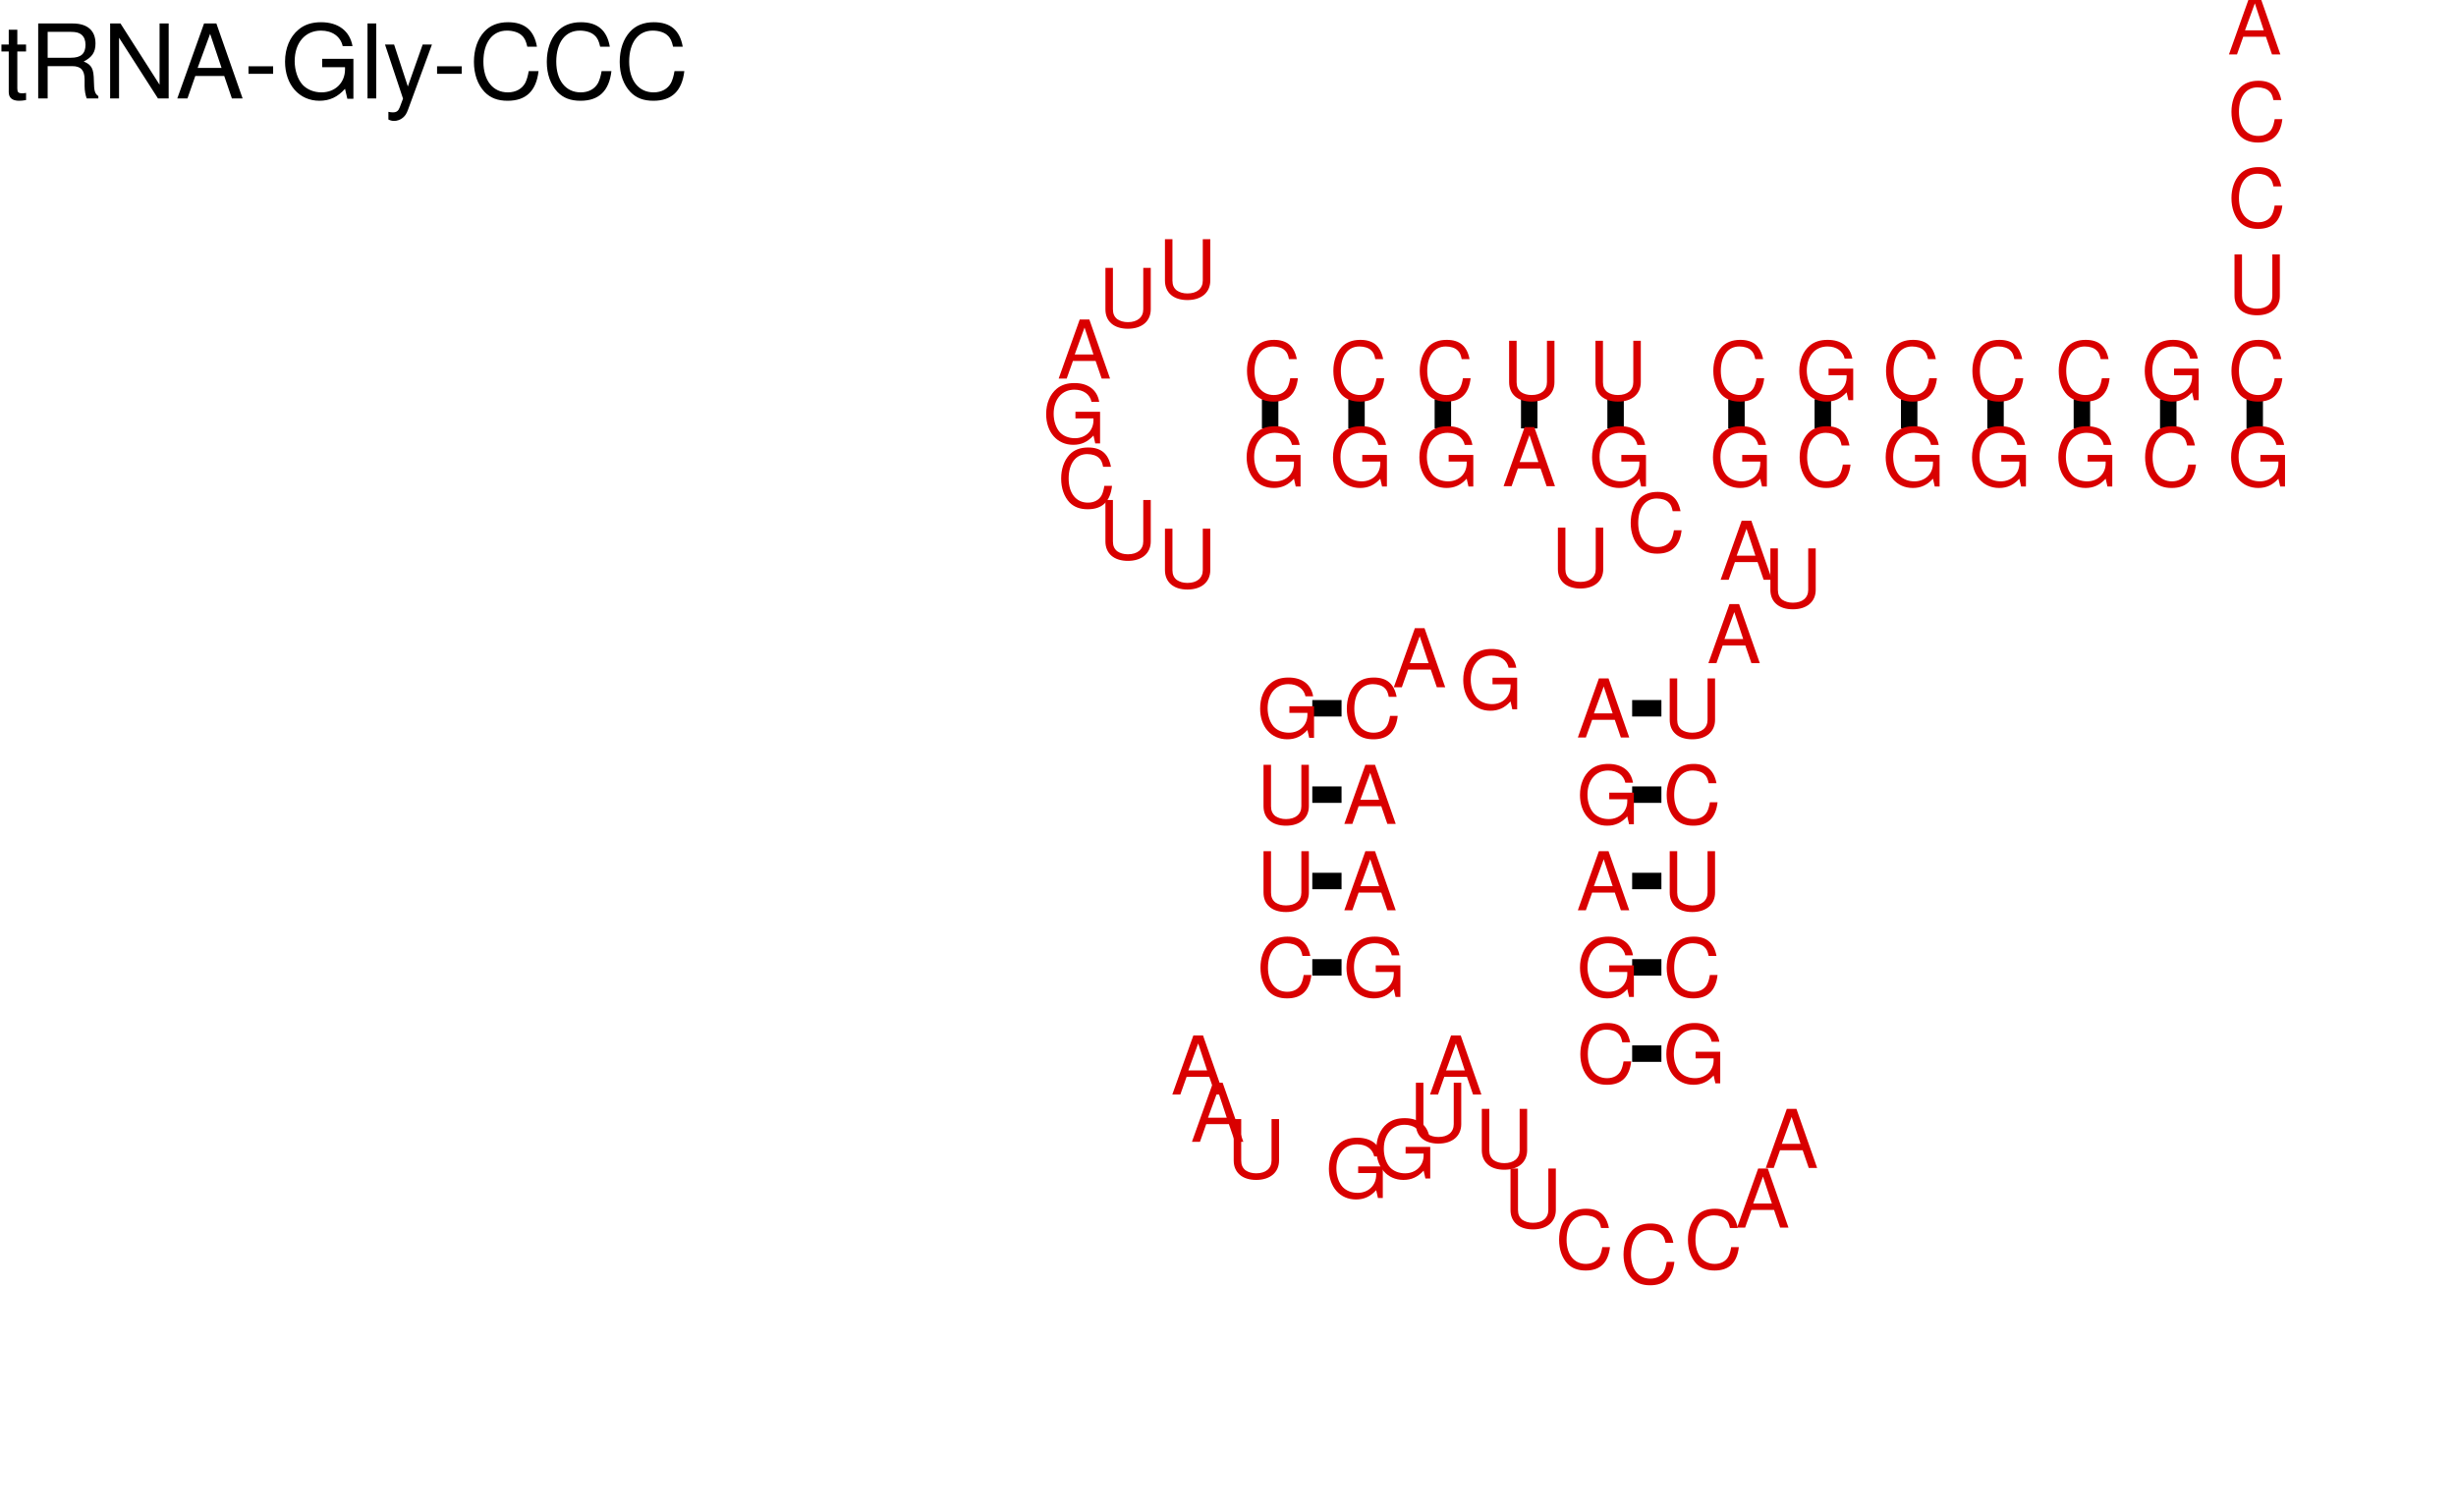
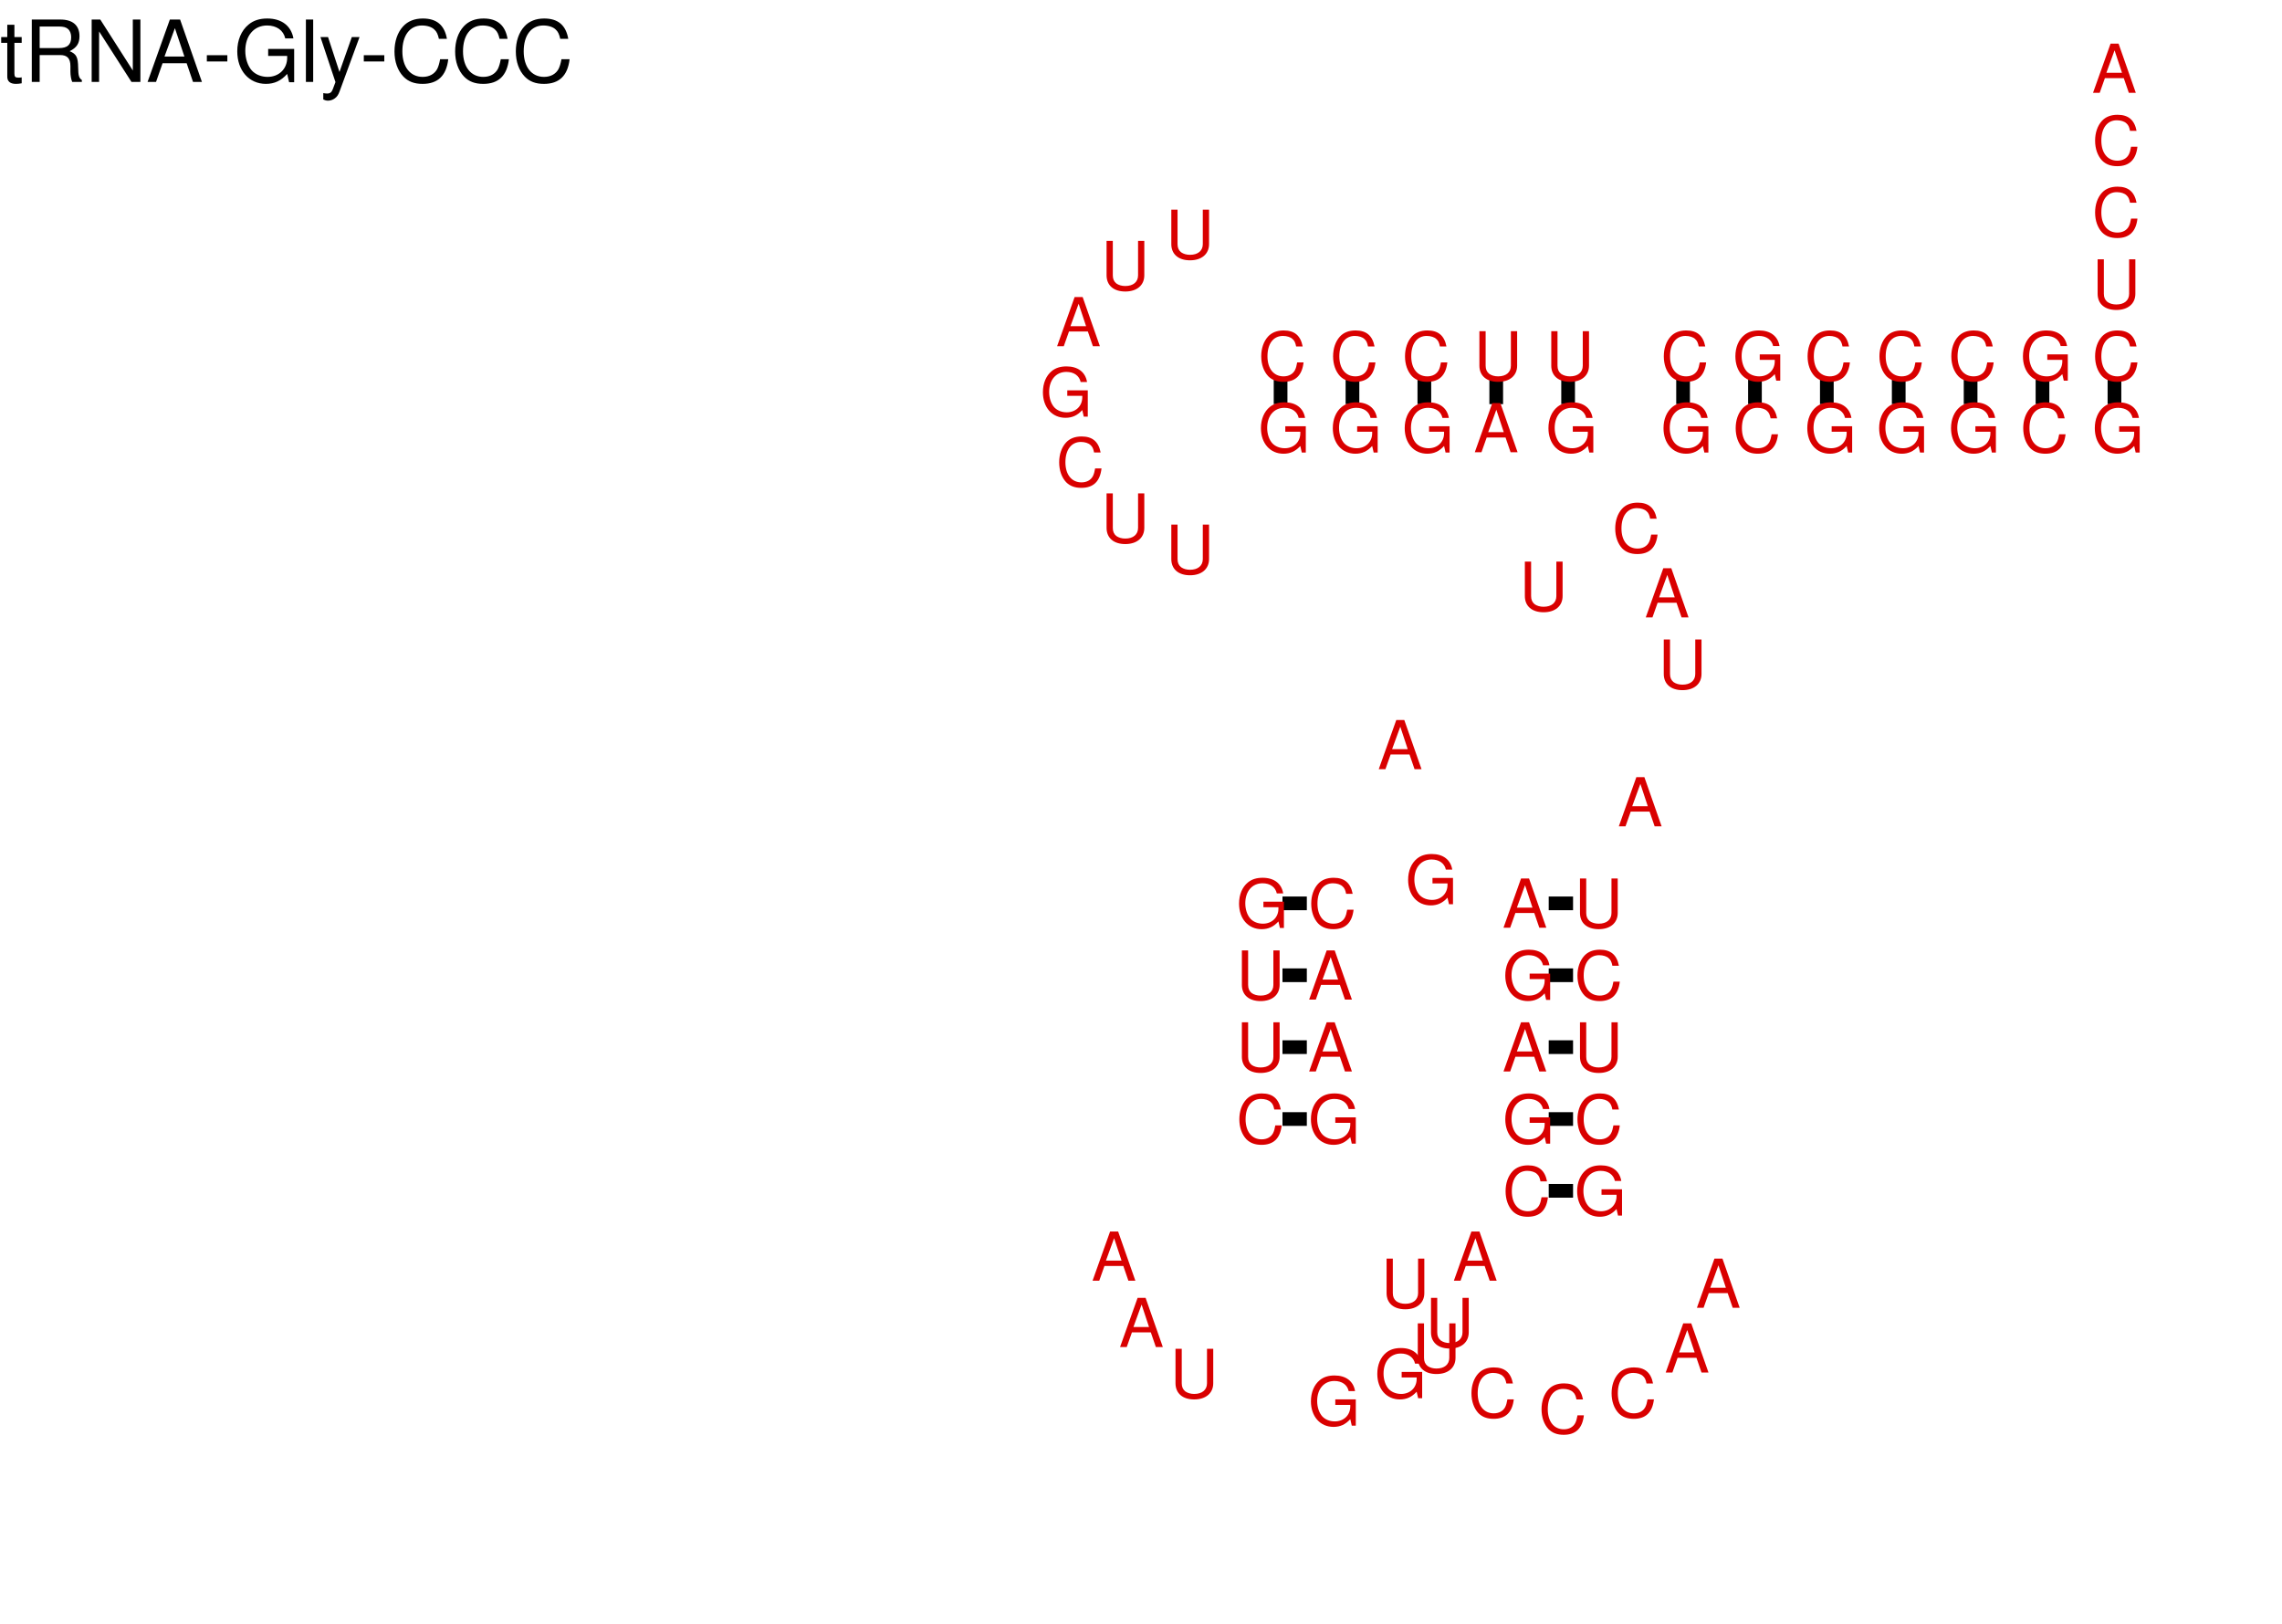
- <svg xmlns="http://www.w3.org/2000/svg" version="1.0" width="215.0" height="132.35" xml:space="preserve">
+ <svg xmlns="http://www.w3.org/2000/svg" version="1.0" width="240.0" height="170.73" xml:space="preserve">
  <text x="0" y="8.616">
    <tspan x="0" y="8.616" fill="#000000" font-variant="normal" font-weight="normal" font-style="normal" font-family="Helvetica, Arial, sans-serif" font-size="9">tRNA-Gly-CCC</tspan>
  </text>
-   <path fill="none" stroke="#000000" stroke-width="1.44" stroke-linecap="butt" stroke-linejoin="miter" d="M 197.38 37.5 L 197.38 34.94" />
-   <path fill="none" stroke="#000000" stroke-width="1.44" stroke-linecap="butt" stroke-linejoin="miter" d="M 189.81 37.5 L 189.81 34.94" />
-   <path fill="none" stroke="#000000" stroke-width="1.44" stroke-linecap="butt" stroke-linejoin="miter" d="M 182.25 37.5 L 182.25 34.94" />
-   <path fill="none" stroke="#000000" stroke-width="1.44" stroke-linecap="butt" stroke-linejoin="miter" d="M 174.69 37.5 L 174.69 34.94" />
-   <path fill="none" stroke="#000000" stroke-width="1.44" stroke-linecap="butt" stroke-linejoin="miter" d="M 167.13 37.5 L 167.13 34.94" />
-   <path fill="none" stroke="#000000" stroke-width="1.44" stroke-linecap="butt" stroke-linejoin="miter" d="M 159.57 37.5 L 159.57 34.94" />
-   <path fill="none" stroke="#000000" stroke-width="1.44" stroke-linecap="butt" stroke-linejoin="miter" d="M 152.01 37.5 L 152.01 34.94" />
-   <path fill="none" stroke="#000000" stroke-width="1.44" stroke-linecap="butt" stroke-linejoin="miter" d="M 114.88 62.0 L 117.44 62.0" />
-   <path fill="none" stroke="#000000" stroke-width="1.44" stroke-linecap="butt" stroke-linejoin="miter" d="M 114.88 69.56 L 117.44 69.56" />
-   <path fill="none" stroke="#000000" stroke-width="1.44" stroke-linecap="butt" stroke-linejoin="miter" d="M 114.88 77.12 L 117.44 77.12" />
-   <path fill="none" stroke="#000000" stroke-width="1.44" stroke-linecap="butt" stroke-linejoin="miter" d="M 114.88 84.68 L 117.44 84.68" />
-   <path fill="none" stroke="#000000" stroke-width="1.44" stroke-linecap="butt" stroke-linejoin="miter" d="M 142.88 62.0 L 145.44 62.0" />
-   <path fill="none" stroke="#000000" stroke-width="1.44" stroke-linecap="butt" stroke-linejoin="miter" d="M 142.88 69.56 L 145.44 69.56" />
-   <path fill="none" stroke="#000000" stroke-width="1.44" stroke-linecap="butt" stroke-linejoin="miter" d="M 142.88 77.12 L 145.44 77.12" />
-   <path fill="none" stroke="#000000" stroke-width="1.44" stroke-linecap="butt" stroke-linejoin="miter" d="M 142.88 84.68 L 145.44 84.68" />
-   <path fill="none" stroke="#000000" stroke-width="1.44" stroke-linecap="butt" stroke-linejoin="miter" d="M 142.88 92.23 L 145.44 92.23" />
-   <path fill="none" stroke="#000000" stroke-width="1.44" stroke-linecap="butt" stroke-linejoin="miter" d="M 141.43 37.5 L 141.43 34.94" />
-   <path fill="none" stroke="#000000" stroke-width="1.44" stroke-linecap="butt" stroke-linejoin="miter" d="M 133.87 37.5 L 133.87 34.94" />
-   <path fill="none" stroke="#000000" stroke-width="1.44" stroke-linecap="butt" stroke-linejoin="miter" d="M 126.31 37.5 L 126.31 34.94" />
-   <path fill="none" stroke="#000000" stroke-width="1.44" stroke-linecap="butt" stroke-linejoin="miter" d="M 118.75 37.5 L 118.75 34.94" />
-   <path fill="none" stroke="#000000" stroke-width="1.44" stroke-linecap="butt" stroke-linejoin="miter" d="M 111.19 37.5 L 111.19 34.94" />
-   <text x="195.0" y="42.56">
-     <tspan x="195.0" y="42.56" fill="#d90000" font-variant="normal" font-weight="normal" font-style="normal" font-family="Helvetica, Arial, sans-serif" font-size="7.1">G</tspan>
-   </text>
-   <text x="187.44" y="42.56">
-     <tspan x="187.44" y="42.56" fill="#d90000" font-variant="normal" font-weight="normal" font-style="normal" font-family="Helvetica, Arial, sans-serif" font-size="7.1">C</tspan>
-   </text>
-   <text x="179.88" y="42.56">
-     <tspan x="179.88" y="42.56" fill="#d90000" font-variant="normal" font-weight="normal" font-style="normal" font-family="Helvetica, Arial, sans-serif" font-size="7.1">G</tspan>
-   </text>
-   <text x="172.32" y="42.56">
-     <tspan x="172.32" y="42.56" fill="#d90000" font-variant="normal" font-weight="normal" font-style="normal" font-family="Helvetica, Arial, sans-serif" font-size="7.1">G</tspan>
-   </text>
-   <text x="164.76" y="42.56">
-     <tspan x="164.76" y="42.56" fill="#d90000" font-variant="normal" font-weight="normal" font-style="normal" font-family="Helvetica, Arial, sans-serif" font-size="7.1">G</tspan>
-   </text>
-   <text x="157.2" y="42.56">
-     <tspan x="157.2" y="42.56" fill="#d90000" font-variant="normal" font-weight="normal" font-style="normal" font-family="Helvetica, Arial, sans-serif" font-size="7.1">C</tspan>
-   </text>
-   <text x="149.64" y="42.56">
-     <tspan x="149.64" y="42.56" fill="#d90000" font-variant="normal" font-weight="normal" font-style="normal" font-family="Helvetica, Arial, sans-serif" font-size="7.1">G</tspan>
-   </text>
-   <text x="135.77" y="51.36">
-     <tspan x="135.77" y="51.36" fill="#d90000" font-variant="normal" font-weight="normal" font-style="normal" font-family="Helvetica, Arial, sans-serif" font-size="7.1">U</tspan>
-   </text>
-   <text x="121.89" y="60.16">
-     <tspan x="121.89" y="60.16" fill="#d90000" font-variant="normal" font-weight="normal" font-style="normal" font-family="Helvetica, Arial, sans-serif" font-size="7.1">A</tspan>
-   </text>
-   <text x="110.0" y="64.56">
-     <tspan x="110.0" y="64.56" fill="#d90000" font-variant="normal" font-weight="normal" font-style="normal" font-family="Helvetica, Arial, sans-serif" font-size="7.1">G</tspan>
-   </text>
-   <text x="110.0" y="72.12">
-     <tspan x="110.0" y="72.12" fill="#d90000" font-variant="normal" font-weight="normal" font-style="normal" font-family="Helvetica, Arial, sans-serif" font-size="7.1">U</tspan>
-   </text>
-   <text x="110.0" y="79.68">
-     <tspan x="110.0" y="79.68" fill="#d90000" font-variant="normal" font-weight="normal" font-style="normal" font-family="Helvetica, Arial, sans-serif" font-size="7.1">U</tspan>
-   </text>
-   <text x="110.0" y="87.24">
-     <tspan x="110.0" y="87.24" fill="#d90000" font-variant="normal" font-weight="normal" font-style="normal" font-family="Helvetica, Arial, sans-serif" font-size="7.1">C</tspan>
-   </text>
-   <text x="102.5" y="95.81">
-     <tspan x="102.5" y="95.81" fill="#d90000" font-variant="normal" font-weight="normal" font-style="normal" font-family="Helvetica, Arial, sans-serif" font-size="7.1">A</tspan>
-   </text>
-   <text x="104.22" y="99.95">
-     <tspan x="104.22" y="99.95" fill="#d90000" font-variant="normal" font-weight="normal" font-style="normal" font-family="Helvetica, Arial, sans-serif" font-size="7.1">A</tspan>
-   </text>
-   <text x="107.39" y="103.13">
-     <tspan x="107.39" y="103.13" fill="#d90000" font-variant="normal" font-weight="normal" font-style="normal" font-family="Helvetica, Arial, sans-serif" font-size="7.1">U</tspan>
-   </text>
-   <text x="116.02" y="104.84">
-     <tspan x="116.02" y="104.84" fill="#d90000" font-variant="normal" font-weight="normal" font-style="normal" font-family="Helvetica, Arial, sans-serif" font-size="7.1">G</tspan>
-   </text>
-   <text x="120.17" y="103.13">
-     <tspan x="120.17" y="103.13" fill="#d90000" font-variant="normal" font-weight="normal" font-style="normal" font-family="Helvetica, Arial, sans-serif" font-size="7.1">G</tspan>
-   </text>
-   <text x="123.34" y="99.95">
-     <tspan x="123.34" y="99.95" fill="#d90000" font-variant="normal" font-weight="normal" font-style="normal" font-family="Helvetica, Arial, sans-serif" font-size="7.1">U</tspan>
-   </text>
-   <text x="125.06" y="95.81">
-     <tspan x="125.06" y="95.81" fill="#d90000" font-variant="normal" font-weight="normal" font-style="normal" font-family="Helvetica, Arial, sans-serif" font-size="7.1">A</tspan>
-   </text>
-   <text x="117.56" y="87.24">
-     <tspan x="117.56" y="87.24" fill="#d90000" font-variant="normal" font-weight="normal" font-style="normal" font-family="Helvetica, Arial, sans-serif" font-size="7.1">G</tspan>
-   </text>
-   <text x="117.56" y="79.68">
-     <tspan x="117.56" y="79.68" fill="#d90000" font-variant="normal" font-weight="normal" font-style="normal" font-family="Helvetica, Arial, sans-serif" font-size="7.1">A</tspan>
-   </text>
-   <text x="117.56" y="72.12">
-     <tspan x="117.56" y="72.12" fill="#d90000" font-variant="normal" font-weight="normal" font-style="normal" font-family="Helvetica, Arial, sans-serif" font-size="7.1">A</tspan>
-   </text>
-   <text x="117.56" y="64.56">
-     <tspan x="117.56" y="64.56" fill="#d90000" font-variant="normal" font-weight="normal" font-style="normal" font-family="Helvetica, Arial, sans-serif" font-size="7.1">C</tspan>
-   </text>
-   <text x="127.78" y="62.06">
-     <tspan x="127.78" y="62.06" fill="#d90000" font-variant="normal" font-weight="normal" font-style="normal" font-family="Helvetica, Arial, sans-serif" font-size="7.1">G</tspan>
-   </text>
-   <text x="138.0" y="64.56">
-     <tspan x="138.0" y="64.56" fill="#d90000" font-variant="normal" font-weight="normal" font-style="normal" font-family="Helvetica, Arial, sans-serif" font-size="7.1">A</tspan>
-   </text>
-   <text x="138.0" y="72.12">
-     <tspan x="138.0" y="72.12" fill="#d90000" font-variant="normal" font-weight="normal" font-style="normal" font-family="Helvetica, Arial, sans-serif" font-size="7.1">G</tspan>
-   </text>
-   <text x="138.0" y="79.68">
-     <tspan x="138.0" y="79.68" fill="#d90000" font-variant="normal" font-weight="normal" font-style="normal" font-family="Helvetica, Arial, sans-serif" font-size="7.1">A</tspan>
-   </text>
-   <text x="138.0" y="87.24">
-     <tspan x="138.0" y="87.24" fill="#d90000" font-variant="normal" font-weight="normal" font-style="normal" font-family="Helvetica, Arial, sans-serif" font-size="7.1">G</tspan>
-   </text>
-   <text x="138.0" y="94.8">
-     <tspan x="138.0" y="94.8" fill="#d90000" font-variant="normal" font-weight="normal" font-style="normal" font-family="Helvetica, Arial, sans-serif" font-size="7.1">C</tspan>
-   </text>
-   <text x="129.11" y="102.24">
-     <tspan x="129.11" y="102.24" fill="#d90000" font-variant="normal" font-weight="normal" font-style="normal" font-family="Helvetica, Arial, sans-serif" font-size="7.1">U</tspan>
-   </text>
-   <text x="131.62" y="107.46">
-     <tspan x="131.62" y="107.46" fill="#d90000" font-variant="normal" font-weight="normal" font-style="normal" font-family="Helvetica, Arial, sans-serif" font-size="7.1">U</tspan>
-   </text>
-   <text x="136.14" y="111.06">
-     <tspan x="136.14" y="111.06" fill="#d90000" font-variant="normal" font-weight="normal" font-style="normal" font-family="Helvetica, Arial, sans-serif" font-size="7.1">C</tspan>
-   </text>
-   <text x="141.78" y="112.35">
-     <tspan x="141.78" y="112.35" fill="#d90000" font-variant="normal" font-weight="normal" font-style="normal" font-family="Helvetica, Arial, sans-serif" font-size="7.1">C</tspan>
-   </text>
-   <text x="147.42" y="111.06">
-     <tspan x="147.42" y="111.06" fill="#d90000" font-variant="normal" font-weight="normal" font-style="normal" font-family="Helvetica, Arial, sans-serif" font-size="7.1">C</tspan>
-   </text>
-   <text x="151.94" y="107.46">
-     <tspan x="151.94" y="107.46" fill="#d90000" font-variant="normal" font-weight="normal" font-style="normal" font-family="Helvetica, Arial, sans-serif" font-size="7.1">A</tspan>
-   </text>
-   <text x="154.45" y="102.24">
-     <tspan x="154.45" y="102.24" fill="#d90000" font-variant="normal" font-weight="normal" font-style="normal" font-family="Helvetica, Arial, sans-serif" font-size="7.1">A</tspan>
-   </text>
-   <text x="145.56" y="94.8">
-     <tspan x="145.56" y="94.8" fill="#d90000" font-variant="normal" font-weight="normal" font-style="normal" font-family="Helvetica, Arial, sans-serif" font-size="7.1">G</tspan>
-   </text>
-   <text x="145.56" y="87.24">
-     <tspan x="145.56" y="87.24" fill="#d90000" font-variant="normal" font-weight="normal" font-style="normal" font-family="Helvetica, Arial, sans-serif" font-size="7.1">C</tspan>
-   </text>
-   <text x="145.56" y="79.68">
-     <tspan x="145.56" y="79.68" fill="#d90000" font-variant="normal" font-weight="normal" font-style="normal" font-family="Helvetica, Arial, sans-serif" font-size="7.1">U</tspan>
-   </text>
-   <text x="145.56" y="72.12">
-     <tspan x="145.56" y="72.12" fill="#d90000" font-variant="normal" font-weight="normal" font-style="normal" font-family="Helvetica, Arial, sans-serif" font-size="7.1">C</tspan>
-   </text>
-   <text x="145.56" y="64.56">
-     <tspan x="145.56" y="64.56" fill="#d90000" font-variant="normal" font-weight="normal" font-style="normal" font-family="Helvetica, Arial, sans-serif" font-size="7.1">U</tspan>
-   </text>
-   <text x="149.43" y="58.05">
-     <tspan x="149.43" y="58.05" fill="#d90000" font-variant="normal" font-weight="normal" font-style="normal" font-family="Helvetica, Arial, sans-serif" font-size="7.1">A</tspan>
-   </text>
-   <text x="154.37" y="53.18">
-     <tspan x="154.37" y="53.18" fill="#d90000" font-variant="normal" font-weight="normal" font-style="normal" font-family="Helvetica, Arial, sans-serif" font-size="7.1">U</tspan>
-   </text>
-   <text x="150.5" y="50.75">
-     <tspan x="150.5" y="50.75" fill="#d90000" font-variant="normal" font-weight="normal" font-style="normal" font-family="Helvetica, Arial, sans-serif" font-size="7.1">A</tspan>
-   </text>
-   <text x="142.41" y="48.31">
-     <tspan x="142.41" y="48.31" fill="#d90000" font-variant="normal" font-weight="normal" font-style="normal" font-family="Helvetica, Arial, sans-serif" font-size="7.1">C</tspan>
-   </text>
-   <text x="139.06" y="42.56">
-     <tspan x="139.06" y="42.56" fill="#d90000" font-variant="normal" font-weight="normal" font-style="normal" font-family="Helvetica, Arial, sans-serif" font-size="7.1">G</tspan>
-   </text>
-   <text x="131.5" y="42.56">
-     <tspan x="131.5" y="42.56" fill="#d90000" font-variant="normal" font-weight="normal" font-style="normal" font-family="Helvetica, Arial, sans-serif" font-size="7.1">A</tspan>
-   </text>
-   <text x="123.94" y="42.56">
-     <tspan x="123.94" y="42.56" fill="#d90000" font-variant="normal" font-weight="normal" font-style="normal" font-family="Helvetica, Arial, sans-serif" font-size="7.1">G</tspan>
-   </text>
-   <text x="116.38" y="42.56">
-     <tspan x="116.38" y="42.56" fill="#d90000" font-variant="normal" font-weight="normal" font-style="normal" font-family="Helvetica, Arial, sans-serif" font-size="7.1">G</tspan>
-   </text>
-   <text x="108.82" y="42.56">
-     <tspan x="108.82" y="42.56" fill="#d90000" font-variant="normal" font-weight="normal" font-style="normal" font-family="Helvetica, Arial, sans-serif" font-size="7.1">G</tspan>
-   </text>
-   <text x="101.37" y="51.45">
-     <tspan x="101.37" y="51.45" fill="#d90000" font-variant="normal" font-weight="normal" font-style="normal" font-family="Helvetica, Arial, sans-serif" font-size="7.1">U</tspan>
-   </text>
-   <text x="96.16" y="48.94">
-     <tspan x="96.16" y="48.94" fill="#d90000" font-variant="normal" font-weight="normal" font-style="normal" font-family="Helvetica, Arial, sans-serif" font-size="7.1">U</tspan>
-   </text>
-   <text x="92.55" y="44.42">
-     <tspan x="92.55" y="44.42" fill="#d90000" font-variant="normal" font-weight="normal" font-style="normal" font-family="Helvetica, Arial, sans-serif" font-size="7.1">C</tspan>
-   </text>
-   <text x="91.27" y="38.78">
-     <tspan x="91.27" y="38.78" fill="#d90000" font-variant="normal" font-weight="normal" font-style="normal" font-family="Helvetica, Arial, sans-serif" font-size="7.1">G</tspan>
-   </text>
-   <text x="92.55" y="33.14">
-     <tspan x="92.55" y="33.14" fill="#d90000" font-variant="normal" font-weight="normal" font-style="normal" font-family="Helvetica, Arial, sans-serif" font-size="7.1">A</tspan>
-   </text>
-   <text x="96.16" y="28.62">
-     <tspan x="96.16" y="28.62" fill="#d90000" font-variant="normal" font-weight="normal" font-style="normal" font-family="Helvetica, Arial, sans-serif" font-size="7.1">U</tspan>
-   </text>
-   <text x="101.37" y="26.11">
-     <tspan x="101.37" y="26.11" fill="#d90000" font-variant="normal" font-weight="normal" font-style="normal" font-family="Helvetica, Arial, sans-serif" font-size="7.1">U</tspan>
-   </text>
-   <text x="108.82" y="35.0">
-     <tspan x="108.82" y="35.0" fill="#d90000" font-variant="normal" font-weight="normal" font-style="normal" font-family="Helvetica, Arial, sans-serif" font-size="7.1">C</tspan>
-   </text>
-   <text x="116.38" y="35.0">
-     <tspan x="116.38" y="35.0" fill="#d90000" font-variant="normal" font-weight="normal" font-style="normal" font-family="Helvetica, Arial, sans-serif" font-size="7.1">C</tspan>
-   </text>
-   <text x="123.94" y="35.0">
-     <tspan x="123.94" y="35.0" fill="#d90000" font-variant="normal" font-weight="normal" font-style="normal" font-family="Helvetica, Arial, sans-serif" font-size="7.1">C</tspan>
-   </text>
-   <text x="131.5" y="35.0">
-     <tspan x="131.5" y="35.0" fill="#d90000" font-variant="normal" font-weight="normal" font-style="normal" font-family="Helvetica, Arial, sans-serif" font-size="7.1">U</tspan>
-   </text>
-   <text x="139.06" y="35.0">
-     <tspan x="139.06" y="35.0" fill="#d90000" font-variant="normal" font-weight="normal" font-style="normal" font-family="Helvetica, Arial, sans-serif" font-size="7.1">U</tspan>
-   </text>
-   <text x="149.64" y="35.0">
-     <tspan x="149.64" y="35.0" fill="#d90000" font-variant="normal" font-weight="normal" font-style="normal" font-family="Helvetica, Arial, sans-serif" font-size="7.1">C</tspan>
-   </text>
-   <text x="157.2" y="35.0">
-     <tspan x="157.2" y="35.0" fill="#d90000" font-variant="normal" font-weight="normal" font-style="normal" font-family="Helvetica, Arial, sans-serif" font-size="7.1">G</tspan>
-   </text>
-   <text x="164.76" y="35.0">
-     <tspan x="164.76" y="35.0" fill="#d90000" font-variant="normal" font-weight="normal" font-style="normal" font-family="Helvetica, Arial, sans-serif" font-size="7.1">C</tspan>
-   </text>
-   <text x="172.32" y="35.0">
-     <tspan x="172.32" y="35.0" fill="#d90000" font-variant="normal" font-weight="normal" font-style="normal" font-family="Helvetica, Arial, sans-serif" font-size="7.1">C</tspan>
-   </text>
-   <text x="179.88" y="35.0">
-     <tspan x="179.88" y="35.0" fill="#d90000" font-variant="normal" font-weight="normal" font-style="normal" font-family="Helvetica, Arial, sans-serif" font-size="7.1">C</tspan>
-   </text>
-   <text x="187.44" y="35.0">
-     <tspan x="187.44" y="35.0" fill="#d90000" font-variant="normal" font-weight="normal" font-style="normal" font-family="Helvetica, Arial, sans-serif" font-size="7.1">G</tspan>
-   </text>
-   <text x="195.0" y="35.0">
-     <tspan x="195.0" y="35.0" fill="#d90000" font-variant="normal" font-weight="normal" font-style="normal" font-family="Helvetica, Arial, sans-serif" font-size="7.1">C</tspan>
-   </text>
-   <text x="195.0" y="27.44">
-     <tspan x="195.0" y="27.44" fill="#d90000" font-variant="normal" font-weight="normal" font-style="normal" font-family="Helvetica, Arial, sans-serif" font-size="7.1">U</tspan>
-   </text>
-   <text x="195.0" y="19.88">
-     <tspan x="195.0" y="19.88" fill="#d90000" font-variant="normal" font-weight="normal" font-style="normal" font-family="Helvetica, Arial, sans-serif" font-size="7.1">C</tspan>
-   </text>
-   <text x="195.0" y="12.32">
-     <tspan x="195.0" y="12.32" fill="#d90000" font-variant="normal" font-weight="normal" font-style="normal" font-family="Helvetica, Arial, sans-serif" font-size="7.1">C</tspan>
-   </text>
-   <text x="195.0" y="4.76">
-     <tspan x="195.0" y="4.76" fill="#d90000" font-variant="normal" font-weight="normal" font-style="normal" font-family="Helvetica, Arial, sans-serif" font-size="7.1">A</tspan>
+   <path fill="none" stroke="#000000" stroke-width="1.44" stroke-linecap="butt" stroke-linejoin="miter" d="M 222.38 42.5 L 222.38 39.94" />
+   <path fill="none" stroke="#000000" stroke-width="1.44" stroke-linecap="butt" stroke-linejoin="miter" d="M 214.81 42.5 L 214.81 39.94" />
+   <path fill="none" stroke="#000000" stroke-width="1.44" stroke-linecap="butt" stroke-linejoin="miter" d="M 207.25 42.5 L 207.25 39.94" />
+   <path fill="none" stroke="#000000" stroke-width="1.44" stroke-linecap="butt" stroke-linejoin="miter" d="M 199.69 42.5 L 199.69 39.94" />
+   <path fill="none" stroke="#000000" stroke-width="1.44" stroke-linecap="butt" stroke-linejoin="miter" d="M 192.13 42.5 L 192.13 39.94" />
+   <path fill="none" stroke="#000000" stroke-width="1.44" stroke-linecap="butt" stroke-linejoin="miter" d="M 184.57 42.5 L 184.57 39.94" />
+   <path fill="none" stroke="#000000" stroke-width="1.44" stroke-linecap="butt" stroke-linejoin="miter" d="M 177.01 42.5 L 177.01 39.94" />
+   <path fill="none" stroke="#000000" stroke-width="1.44" stroke-linecap="butt" stroke-linejoin="miter" d="M 134.88 95.0 L 137.44 95.0" />
+   <path fill="none" stroke="#000000" stroke-width="1.44" stroke-linecap="butt" stroke-linejoin="miter" d="M 134.88 102.56 L 137.44 102.56" />
+   <path fill="none" stroke="#000000" stroke-width="1.44" stroke-linecap="butt" stroke-linejoin="miter" d="M 134.88 110.12 L 137.44 110.12" />
+   <path fill="none" stroke="#000000" stroke-width="1.44" stroke-linecap="butt" stroke-linejoin="miter" d="M 134.88 117.68 L 137.44 117.68" />
+   <path fill="none" stroke="#000000" stroke-width="1.44" stroke-linecap="butt" stroke-linejoin="miter" d="M 162.88 95.0 L 165.44 95.0" />
+   <path fill="none" stroke="#000000" stroke-width="1.44" stroke-linecap="butt" stroke-linejoin="miter" d="M 162.88 102.56 L 165.44 102.56" />
+   <path fill="none" stroke="#000000" stroke-width="1.44" stroke-linecap="butt" stroke-linejoin="miter" d="M 162.88 110.12 L 165.44 110.12" />
+   <path fill="none" stroke="#000000" stroke-width="1.44" stroke-linecap="butt" stroke-linejoin="miter" d="M 162.88 117.68 L 165.44 117.68" />
+   <path fill="none" stroke="#000000" stroke-width="1.44" stroke-linecap="butt" stroke-linejoin="miter" d="M 162.88 125.23 L 165.44 125.23" />
+   <path fill="none" stroke="#000000" stroke-width="1.44" stroke-linecap="butt" stroke-linejoin="miter" d="M 164.92 42.5 L 164.92 39.94" />
+   <path fill="none" stroke="#000000" stroke-width="1.44" stroke-linecap="butt" stroke-linejoin="miter" d="M 157.36 42.5 L 157.36 39.94" />
+   <path fill="none" stroke="#000000" stroke-width="1.44" stroke-linecap="butt" stroke-linejoin="miter" d="M 149.8 42.5 L 149.8 39.94" />
+   <path fill="none" stroke="#000000" stroke-width="1.44" stroke-linecap="butt" stroke-linejoin="miter" d="M 142.24 42.5 L 142.24 39.94" />
+   <path fill="none" stroke="#000000" stroke-width="1.44" stroke-linecap="butt" stroke-linejoin="miter" d="M 134.68 42.5 L 134.68 39.94" />
+   <text x="220.0" y="47.56">
+     <tspan x="220.0" y="47.56" fill="#d90000" font-variant="normal" font-weight="normal" font-style="normal" font-family="Helvetica, Arial, sans-serif" font-size="7.1">G</tspan>
+   </text>
+   <text x="212.44" y="47.56">
+     <tspan x="212.44" y="47.56" fill="#d90000" font-variant="normal" font-weight="normal" font-style="normal" font-family="Helvetica, Arial, sans-serif" font-size="7.1">C</tspan>
+   </text>
+   <text x="204.88" y="47.56">
+     <tspan x="204.88" y="47.56" fill="#d90000" font-variant="normal" font-weight="normal" font-style="normal" font-family="Helvetica, Arial, sans-serif" font-size="7.1">G</tspan>
+   </text>
+   <text x="197.32" y="47.56">
+     <tspan x="197.32" y="47.56" fill="#d90000" font-variant="normal" font-weight="normal" font-style="normal" font-family="Helvetica, Arial, sans-serif" font-size="7.1">G</tspan>
+   </text>
+   <text x="189.76" y="47.56">
+     <tspan x="189.76" y="47.56" fill="#d90000" font-variant="normal" font-weight="normal" font-style="normal" font-family="Helvetica, Arial, sans-serif" font-size="7.1">G</tspan>
+   </text>
+   <text x="182.2" y="47.56">
+     <tspan x="182.2" y="47.56" fill="#d90000" font-variant="normal" font-weight="normal" font-style="normal" font-family="Helvetica, Arial, sans-serif" font-size="7.1">C</tspan>
+   </text>
+   <text x="174.64" y="47.56">
+     <tspan x="174.64" y="47.56" fill="#d90000" font-variant="normal" font-weight="normal" font-style="normal" font-family="Helvetica, Arial, sans-serif" font-size="7.1">G</tspan>
+   </text>
+   <text x="159.76" y="64.23">
+     <tspan x="159.76" y="64.23" fill="#d90000" font-variant="normal" font-weight="normal" font-style="normal" font-family="Helvetica, Arial, sans-serif" font-size="7.1">U</tspan>
+   </text>
+   <text x="144.88" y="80.89">
+     <tspan x="144.88" y="80.89" fill="#d90000" font-variant="normal" font-weight="normal" font-style="normal" font-family="Helvetica, Arial, sans-serif" font-size="7.1">A</tspan>
+   </text>
+   <text x="130.0" y="97.56">
+     <tspan x="130.0" y="97.56" fill="#d90000" font-variant="normal" font-weight="normal" font-style="normal" font-family="Helvetica, Arial, sans-serif" font-size="7.1">G</tspan>
+   </text>
+   <text x="130.0" y="105.12">
+     <tspan x="130.0" y="105.12" fill="#d90000" font-variant="normal" font-weight="normal" font-style="normal" font-family="Helvetica, Arial, sans-serif" font-size="7.1">U</tspan>
+   </text>
+   <text x="130.0" y="112.68">
+     <tspan x="130.0" y="112.68" fill="#d90000" font-variant="normal" font-weight="normal" font-style="normal" font-family="Helvetica, Arial, sans-serif" font-size="7.1">U</tspan>
+   </text>
+   <text x="130.0" y="120.24">
+     <tspan x="130.0" y="120.24" fill="#d90000" font-variant="normal" font-weight="normal" font-style="normal" font-family="Helvetica, Arial, sans-serif" font-size="7.1">C</tspan>
+   </text>
+   <text x="114.78" y="134.68">
+     <tspan x="114.78" y="134.68" fill="#d90000" font-variant="normal" font-weight="normal" font-style="normal" font-family="Helvetica, Arial, sans-serif" font-size="7.1">A</tspan>
+   </text>
+   <text x="117.67" y="141.66">
+     <tspan x="117.67" y="141.66" fill="#d90000" font-variant="normal" font-weight="normal" font-style="normal" font-family="Helvetica, Arial, sans-serif" font-size="7.1">A</tspan>
+   </text>
+   <text x="123.02" y="147.01">
+     <tspan x="123.02" y="147.01" fill="#d90000" font-variant="normal" font-weight="normal" font-style="normal" font-family="Helvetica, Arial, sans-serif" font-size="7.1">U</tspan>
+   </text>
+   <text x="137.56" y="149.9">
+     <tspan x="137.56" y="149.9" fill="#d90000" font-variant="normal" font-weight="normal" font-style="normal" font-family="Helvetica, Arial, sans-serif" font-size="7.1">G</tspan>
+   </text>
+   <text x="144.54" y="147.01">
+     <tspan x="144.54" y="147.01" fill="#d90000" font-variant="normal" font-weight="normal" font-style="normal" font-family="Helvetica, Arial, sans-serif" font-size="7.1">G</tspan>
+   </text>
+   <text x="149.89" y="141.66">
+     <tspan x="149.89" y="141.66" fill="#d90000" font-variant="normal" font-weight="normal" font-style="normal" font-family="Helvetica, Arial, sans-serif" font-size="7.1">U</tspan>
+   </text>
+   <text x="152.78" y="134.68">
+     <tspan x="152.78" y="134.68" fill="#d90000" font-variant="normal" font-weight="normal" font-style="normal" font-family="Helvetica, Arial, sans-serif" font-size="7.1">A</tspan>
+   </text>
+   <text x="137.56" y="120.24">
+     <tspan x="137.56" y="120.24" fill="#d90000" font-variant="normal" font-weight="normal" font-style="normal" font-family="Helvetica, Arial, sans-serif" font-size="7.1">G</tspan>
+   </text>
+   <text x="137.56" y="112.68">
+     <tspan x="137.56" y="112.68" fill="#d90000" font-variant="normal" font-weight="normal" font-style="normal" font-family="Helvetica, Arial, sans-serif" font-size="7.1">A</tspan>
+   </text>
+   <text x="137.56" y="105.12">
+     <tspan x="137.56" y="105.12" fill="#d90000" font-variant="normal" font-weight="normal" font-style="normal" font-family="Helvetica, Arial, sans-serif" font-size="7.1">A</tspan>
+   </text>
+   <text x="137.56" y="97.56">
+     <tspan x="137.56" y="97.56" fill="#d90000" font-variant="normal" font-weight="normal" font-style="normal" font-family="Helvetica, Arial, sans-serif" font-size="7.1">C</tspan>
+   </text>
+   <text x="147.78" y="95.06">
+     <tspan x="147.78" y="95.06" fill="#d90000" font-variant="normal" font-weight="normal" font-style="normal" font-family="Helvetica, Arial, sans-serif" font-size="7.1">G</tspan>
+   </text>
+   <text x="158.0" y="97.56">
+     <tspan x="158.0" y="97.56" fill="#d90000" font-variant="normal" font-weight="normal" font-style="normal" font-family="Helvetica, Arial, sans-serif" font-size="7.1">A</tspan>
+   </text>
+   <text x="158.0" y="105.12">
+     <tspan x="158.0" y="105.12" fill="#d90000" font-variant="normal" font-weight="normal" font-style="normal" font-family="Helvetica, Arial, sans-serif" font-size="7.1">G</tspan>
+   </text>
+   <text x="158.0" y="112.68">
+     <tspan x="158.0" y="112.68" fill="#d90000" font-variant="normal" font-weight="normal" font-style="normal" font-family="Helvetica, Arial, sans-serif" font-size="7.1">A</tspan>
+   </text>
+   <text x="158.0" y="120.24">
+     <tspan x="158.0" y="120.24" fill="#d90000" font-variant="normal" font-weight="normal" font-style="normal" font-family="Helvetica, Arial, sans-serif" font-size="7.1">G</tspan>
+   </text>
+   <text x="158.0" y="127.8">
+     <tspan x="158.0" y="127.8" fill="#d90000" font-variant="normal" font-weight="normal" font-style="normal" font-family="Helvetica, Arial, sans-serif" font-size="7.1">C</tspan>
+   </text>
+   <text x="145.22" y="137.53">
+     <tspan x="145.22" y="137.53" fill="#d90000" font-variant="normal" font-weight="normal" font-style="normal" font-family="Helvetica, Arial, sans-serif" font-size="7.1">U</tspan>
+   </text>
+   <text x="148.5" y="144.34">
+     <tspan x="148.5" y="144.34" fill="#d90000" font-variant="normal" font-weight="normal" font-style="normal" font-family="Helvetica, Arial, sans-serif" font-size="7.1">U</tspan>
+   </text>
+   <text x="154.41" y="149.05">
+     <tspan x="154.41" y="149.05" fill="#d90000" font-variant="normal" font-weight="normal" font-style="normal" font-family="Helvetica, Arial, sans-serif" font-size="7.1">C</tspan>
+   </text>
+   <text x="161.78" y="150.73">
+     <tspan x="161.78" y="150.73" fill="#d90000" font-variant="normal" font-weight="normal" font-style="normal" font-family="Helvetica, Arial, sans-serif" font-size="7.1">C</tspan>
+   </text>
+   <text x="169.15" y="149.05">
+     <tspan x="169.15" y="149.05" fill="#d90000" font-variant="normal" font-weight="normal" font-style="normal" font-family="Helvetica, Arial, sans-serif" font-size="7.1">C</tspan>
+   </text>
+   <text x="175.06" y="144.34">
+     <tspan x="175.06" y="144.34" fill="#d90000" font-variant="normal" font-weight="normal" font-style="normal" font-family="Helvetica, Arial, sans-serif" font-size="7.1">A</tspan>
+   </text>
+   <text x="178.34" y="137.53">
+     <tspan x="178.34" y="137.53" fill="#d90000" font-variant="normal" font-weight="normal" font-style="normal" font-family="Helvetica, Arial, sans-serif" font-size="7.1">A</tspan>
+   </text>
+   <text x="165.56" y="127.8">
+     <tspan x="165.56" y="127.8" fill="#d90000" font-variant="normal" font-weight="normal" font-style="normal" font-family="Helvetica, Arial, sans-serif" font-size="7.1">G</tspan>
+   </text>
+   <text x="165.56" y="120.24">
+     <tspan x="165.56" y="120.24" fill="#d90000" font-variant="normal" font-weight="normal" font-style="normal" font-family="Helvetica, Arial, sans-serif" font-size="7.1">C</tspan>
+   </text>
+   <text x="165.56" y="112.68">
+     <tspan x="165.56" y="112.68" fill="#d90000" font-variant="normal" font-weight="normal" font-style="normal" font-family="Helvetica, Arial, sans-serif" font-size="7.1">U</tspan>
+   </text>
+   <text x="165.56" y="105.12">
+     <tspan x="165.56" y="105.12" fill="#d90000" font-variant="normal" font-weight="normal" font-style="normal" font-family="Helvetica, Arial, sans-serif" font-size="7.1">C</tspan>
+   </text>
+   <text x="165.56" y="97.56">
+     <tspan x="165.56" y="97.56" fill="#d90000" font-variant="normal" font-weight="normal" font-style="normal" font-family="Helvetica, Arial, sans-serif" font-size="7.1">U</tspan>
+   </text>
+   <text x="170.13" y="86.9">
+     <tspan x="170.13" y="86.9" fill="#d90000" font-variant="normal" font-weight="normal" font-style="normal" font-family="Helvetica, Arial, sans-serif" font-size="7.1">A</tspan>
+   </text>
+   <text x="174.37" y="72.42">
+     <tspan x="174.37" y="72.42" fill="#d90000" font-variant="normal" font-weight="normal" font-style="normal" font-family="Helvetica, Arial, sans-serif" font-size="7.1">U</tspan>
+   </text>
+   <text x="172.96" y="64.93">
+     <tspan x="172.96" y="64.93" fill="#d90000" font-variant="normal" font-weight="normal" font-style="normal" font-family="Helvetica, Arial, sans-serif" font-size="7.1">A</tspan>
+   </text>
+   <text x="169.53" y="58.11">
+     <tspan x="169.53" y="58.11" fill="#d90000" font-variant="normal" font-weight="normal" font-style="normal" font-family="Helvetica, Arial, sans-serif" font-size="7.1">C</tspan>
+   </text>
+   <text x="162.54" y="47.56">
+     <tspan x="162.54" y="47.56" fill="#d90000" font-variant="normal" font-weight="normal" font-style="normal" font-family="Helvetica, Arial, sans-serif" font-size="7.1">G</tspan>
+   </text>
+   <text x="154.98" y="47.56">
+     <tspan x="154.98" y="47.56" fill="#d90000" font-variant="normal" font-weight="normal" font-style="normal" font-family="Helvetica, Arial, sans-serif" font-size="7.1">A</tspan>
+   </text>
+   <text x="147.42" y="47.56">
+     <tspan x="147.42" y="47.56" fill="#d90000" font-variant="normal" font-weight="normal" font-style="normal" font-family="Helvetica, Arial, sans-serif" font-size="7.1">G</tspan>
+   </text>
+   <text x="139.86" y="47.56">
+     <tspan x="139.86" y="47.56" fill="#d90000" font-variant="normal" font-weight="normal" font-style="normal" font-family="Helvetica, Arial, sans-serif" font-size="7.1">G</tspan>
+   </text>
+   <text x="132.3" y="47.56">
+     <tspan x="132.3" y="47.56" fill="#d90000" font-variant="normal" font-weight="normal" font-style="normal" font-family="Helvetica, Arial, sans-serif" font-size="7.1">G</tspan>
+   </text>
+   <text x="122.58" y="60.34">
+     <tspan x="122.58" y="60.34" fill="#d90000" font-variant="normal" font-weight="normal" font-style="normal" font-family="Helvetica, Arial, sans-serif" font-size="7.1">U</tspan>
+   </text>
+   <text x="115.77" y="57.06">
+     <tspan x="115.77" y="57.06" fill="#d90000" font-variant="normal" font-weight="normal" font-style="normal" font-family="Helvetica, Arial, sans-serif" font-size="7.1">U</tspan>
+   </text>
+   <text x="111.05" y="51.15">
+     <tspan x="111.05" y="51.15" fill="#d90000" font-variant="normal" font-weight="normal" font-style="normal" font-family="Helvetica, Arial, sans-serif" font-size="7.1">C</tspan>
+   </text>
+   <text x="109.37" y="43.78">
+     <tspan x="109.37" y="43.78" fill="#d90000" font-variant="normal" font-weight="normal" font-style="normal" font-family="Helvetica, Arial, sans-serif" font-size="7.1">G</tspan>
+   </text>
+   <text x="111.05" y="36.41">
+     <tspan x="111.05" y="36.41" fill="#d90000" font-variant="normal" font-weight="normal" font-style="normal" font-family="Helvetica, Arial, sans-serif" font-size="7.1">A</tspan>
+   </text>
+   <text x="115.77" y="30.5">
+     <tspan x="115.77" y="30.5" fill="#d90000" font-variant="normal" font-weight="normal" font-style="normal" font-family="Helvetica, Arial, sans-serif" font-size="7.1">U</tspan>
+   </text>
+   <text x="122.58" y="27.22">
+     <tspan x="122.58" y="27.22" fill="#d90000" font-variant="normal" font-weight="normal" font-style="normal" font-family="Helvetica, Arial, sans-serif" font-size="7.1">U</tspan>
+   </text>
+   <text x="132.3" y="40.0">
+     <tspan x="132.3" y="40.0" fill="#d90000" font-variant="normal" font-weight="normal" font-style="normal" font-family="Helvetica, Arial, sans-serif" font-size="7.1">C</tspan>
+   </text>
+   <text x="139.86" y="40.0">
+     <tspan x="139.86" y="40.0" fill="#d90000" font-variant="normal" font-weight="normal" font-style="normal" font-family="Helvetica, Arial, sans-serif" font-size="7.1">C</tspan>
+   </text>
+   <text x="147.42" y="40.0">
+     <tspan x="147.42" y="40.0" fill="#d90000" font-variant="normal" font-weight="normal" font-style="normal" font-family="Helvetica, Arial, sans-serif" font-size="7.1">C</tspan>
+   </text>
+   <text x="154.98" y="40.0">
+     <tspan x="154.98" y="40.0" fill="#d90000" font-variant="normal" font-weight="normal" font-style="normal" font-family="Helvetica, Arial, sans-serif" font-size="7.1">U</tspan>
+   </text>
+   <text x="162.54" y="40.0">
+     <tspan x="162.54" y="40.0" fill="#d90000" font-variant="normal" font-weight="normal" font-style="normal" font-family="Helvetica, Arial, sans-serif" font-size="7.1">U</tspan>
+   </text>
+   <text x="174.64" y="40.0">
+     <tspan x="174.64" y="40.0" fill="#d90000" font-variant="normal" font-weight="normal" font-style="normal" font-family="Helvetica, Arial, sans-serif" font-size="7.1">C</tspan>
+   </text>
+   <text x="182.2" y="40.0">
+     <tspan x="182.2" y="40.0" fill="#d90000" font-variant="normal" font-weight="normal" font-style="normal" font-family="Helvetica, Arial, sans-serif" font-size="7.1">G</tspan>
+   </text>
+   <text x="189.76" y="40.0">
+     <tspan x="189.76" y="40.0" fill="#d90000" font-variant="normal" font-weight="normal" font-style="normal" font-family="Helvetica, Arial, sans-serif" font-size="7.1">C</tspan>
+   </text>
+   <text x="197.32" y="40.0">
+     <tspan x="197.32" y="40.0" fill="#d90000" font-variant="normal" font-weight="normal" font-style="normal" font-family="Helvetica, Arial, sans-serif" font-size="7.1">C</tspan>
+   </text>
+   <text x="204.88" y="40.0">
+     <tspan x="204.88" y="40.0" fill="#d90000" font-variant="normal" font-weight="normal" font-style="normal" font-family="Helvetica, Arial, sans-serif" font-size="7.1">C</tspan>
+   </text>
+   <text x="212.44" y="40.0">
+     <tspan x="212.44" y="40.0" fill="#d90000" font-variant="normal" font-weight="normal" font-style="normal" font-family="Helvetica, Arial, sans-serif" font-size="7.1">G</tspan>
+   </text>
+   <text x="220.0" y="40.0">
+     <tspan x="220.0" y="40.0" fill="#d90000" font-variant="normal" font-weight="normal" font-style="normal" font-family="Helvetica, Arial, sans-serif" font-size="7.1">C</tspan>
+   </text>
+   <text x="220.0" y="32.44">
+     <tspan x="220.0" y="32.44" fill="#d90000" font-variant="normal" font-weight="normal" font-style="normal" font-family="Helvetica, Arial, sans-serif" font-size="7.1">U</tspan>
+   </text>
+   <text x="220.0" y="24.88">
+     <tspan x="220.0" y="24.88" fill="#d90000" font-variant="normal" font-weight="normal" font-style="normal" font-family="Helvetica, Arial, sans-serif" font-size="7.1">C</tspan>
+   </text>
+   <text x="220.0" y="17.32">
+     <tspan x="220.0" y="17.32" fill="#d90000" font-variant="normal" font-weight="normal" font-style="normal" font-family="Helvetica, Arial, sans-serif" font-size="7.1">C</tspan>
+   </text>
+   <text x="220.0" y="9.76">
+     <tspan x="220.0" y="9.76" fill="#d90000" font-variant="normal" font-weight="normal" font-style="normal" font-family="Helvetica, Arial, sans-serif" font-size="7.1">A</tspan>
  </text>
</svg>
